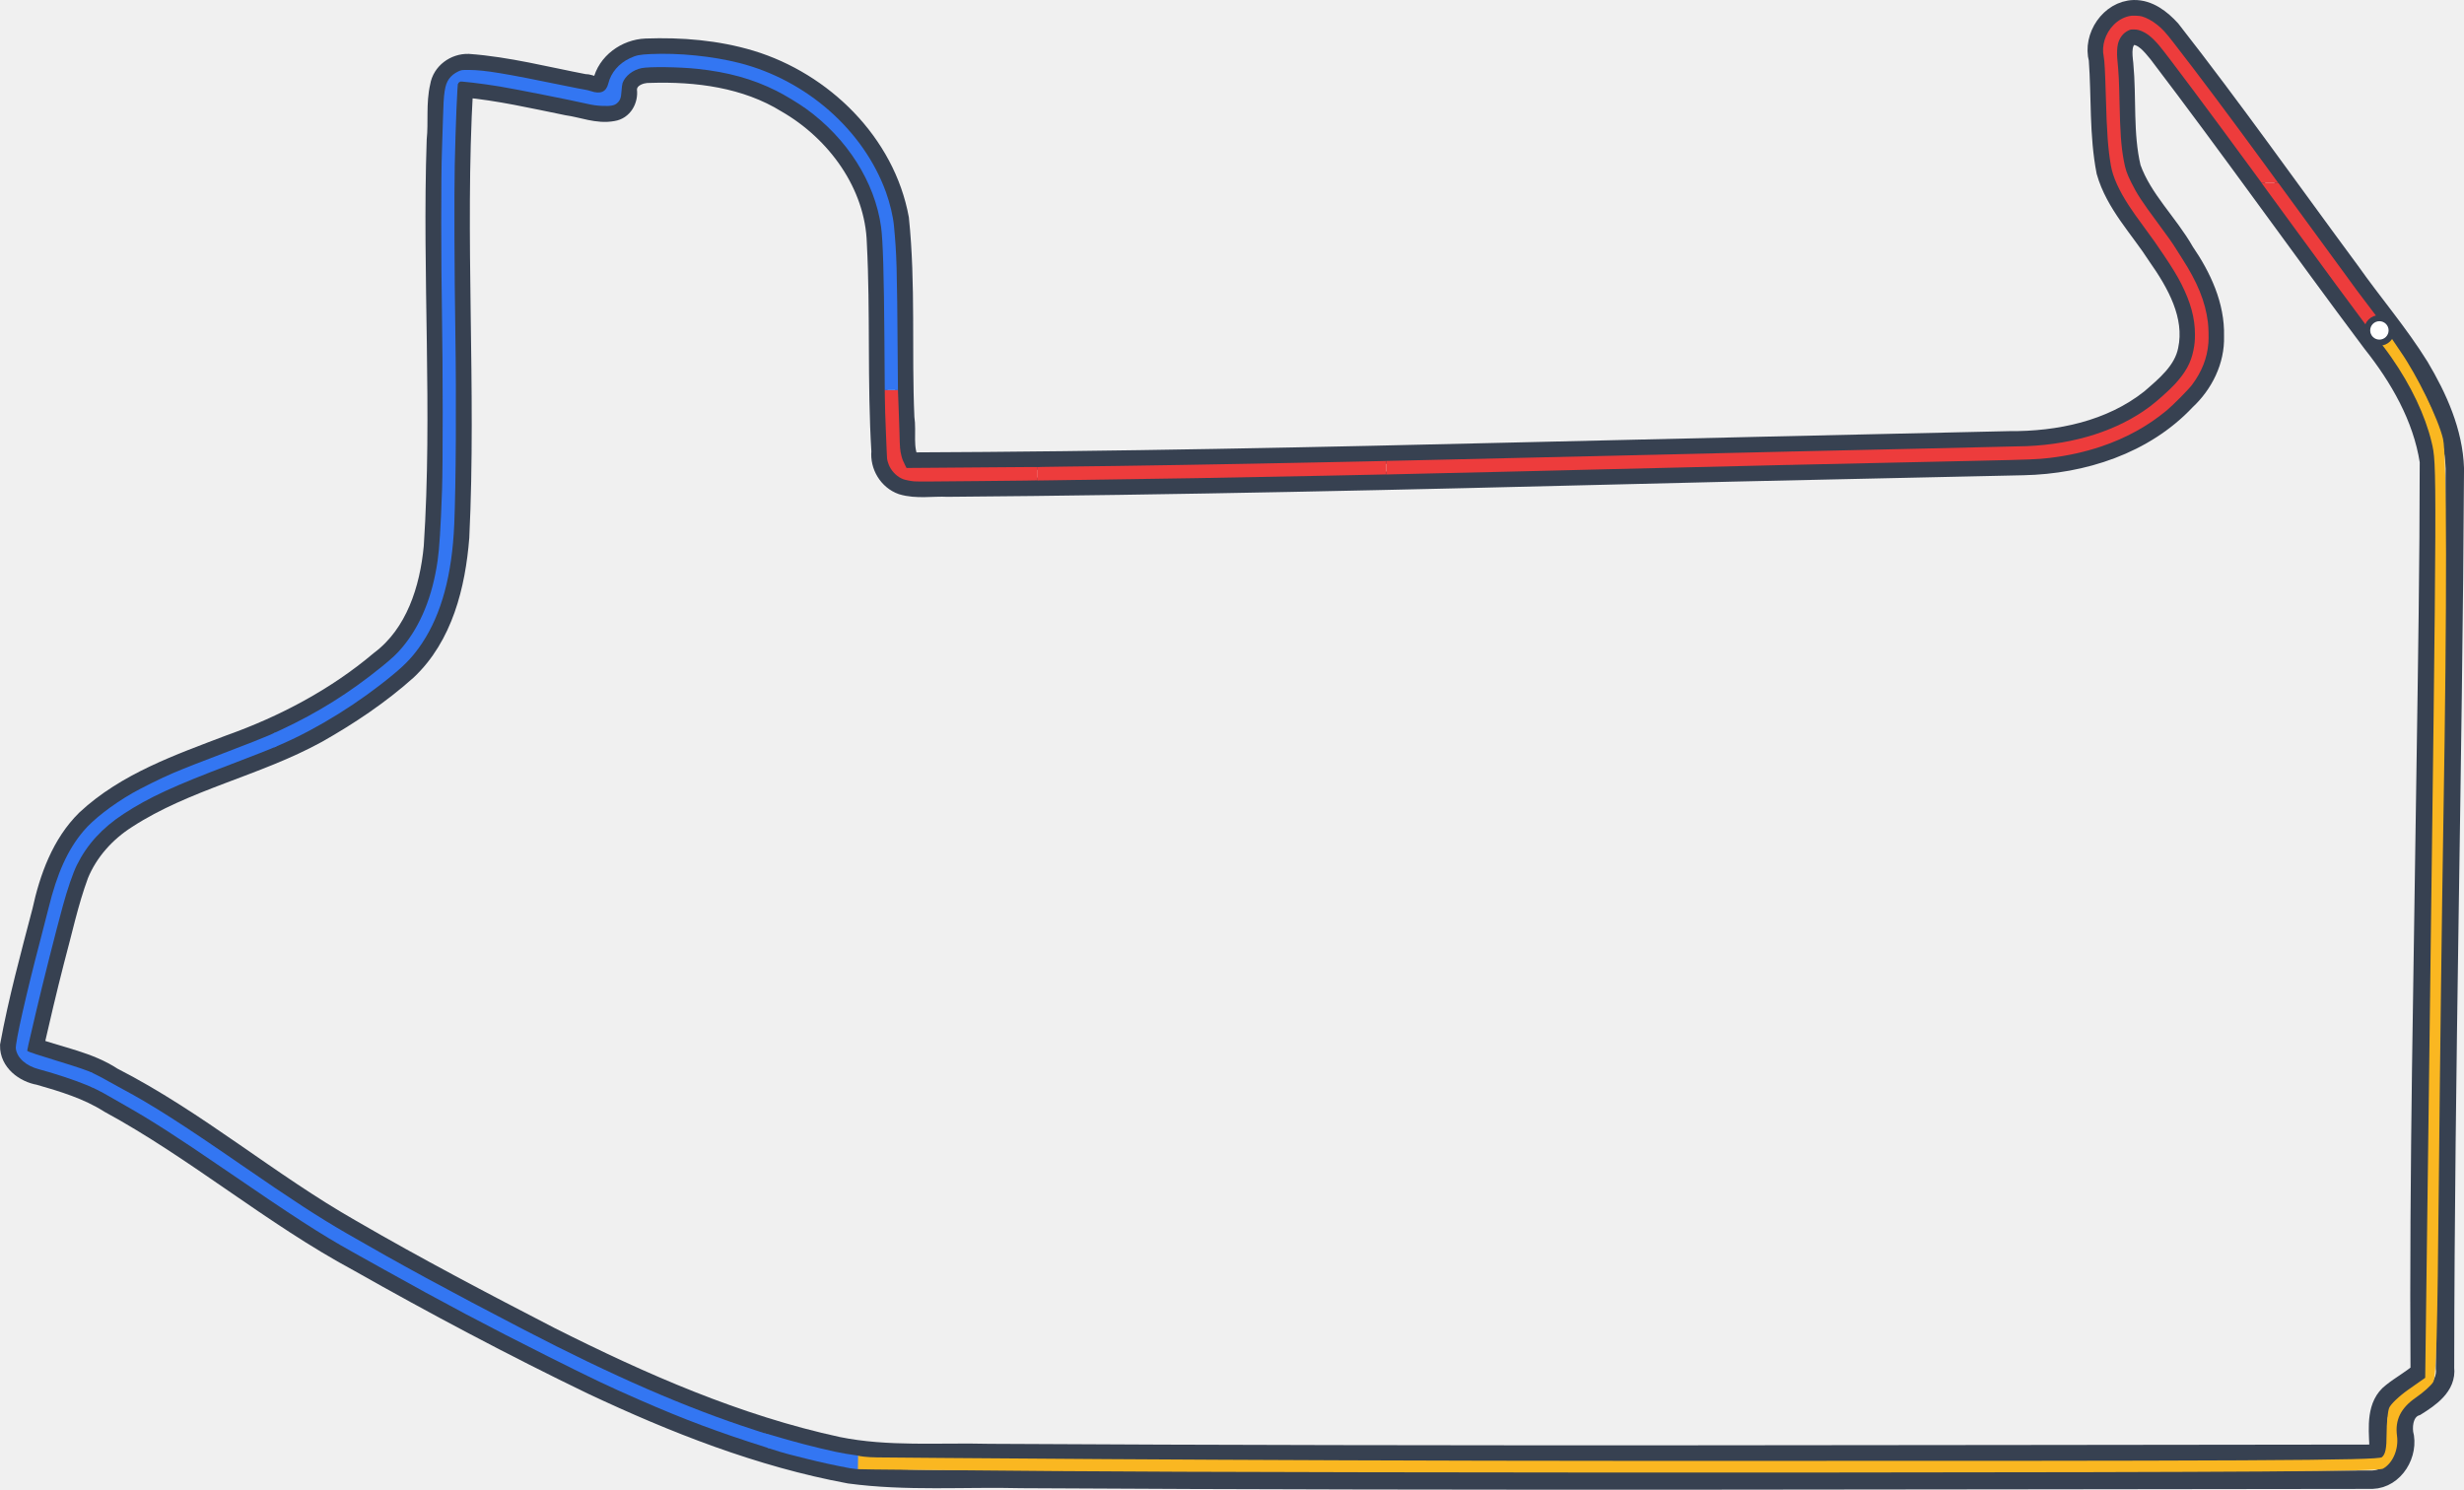
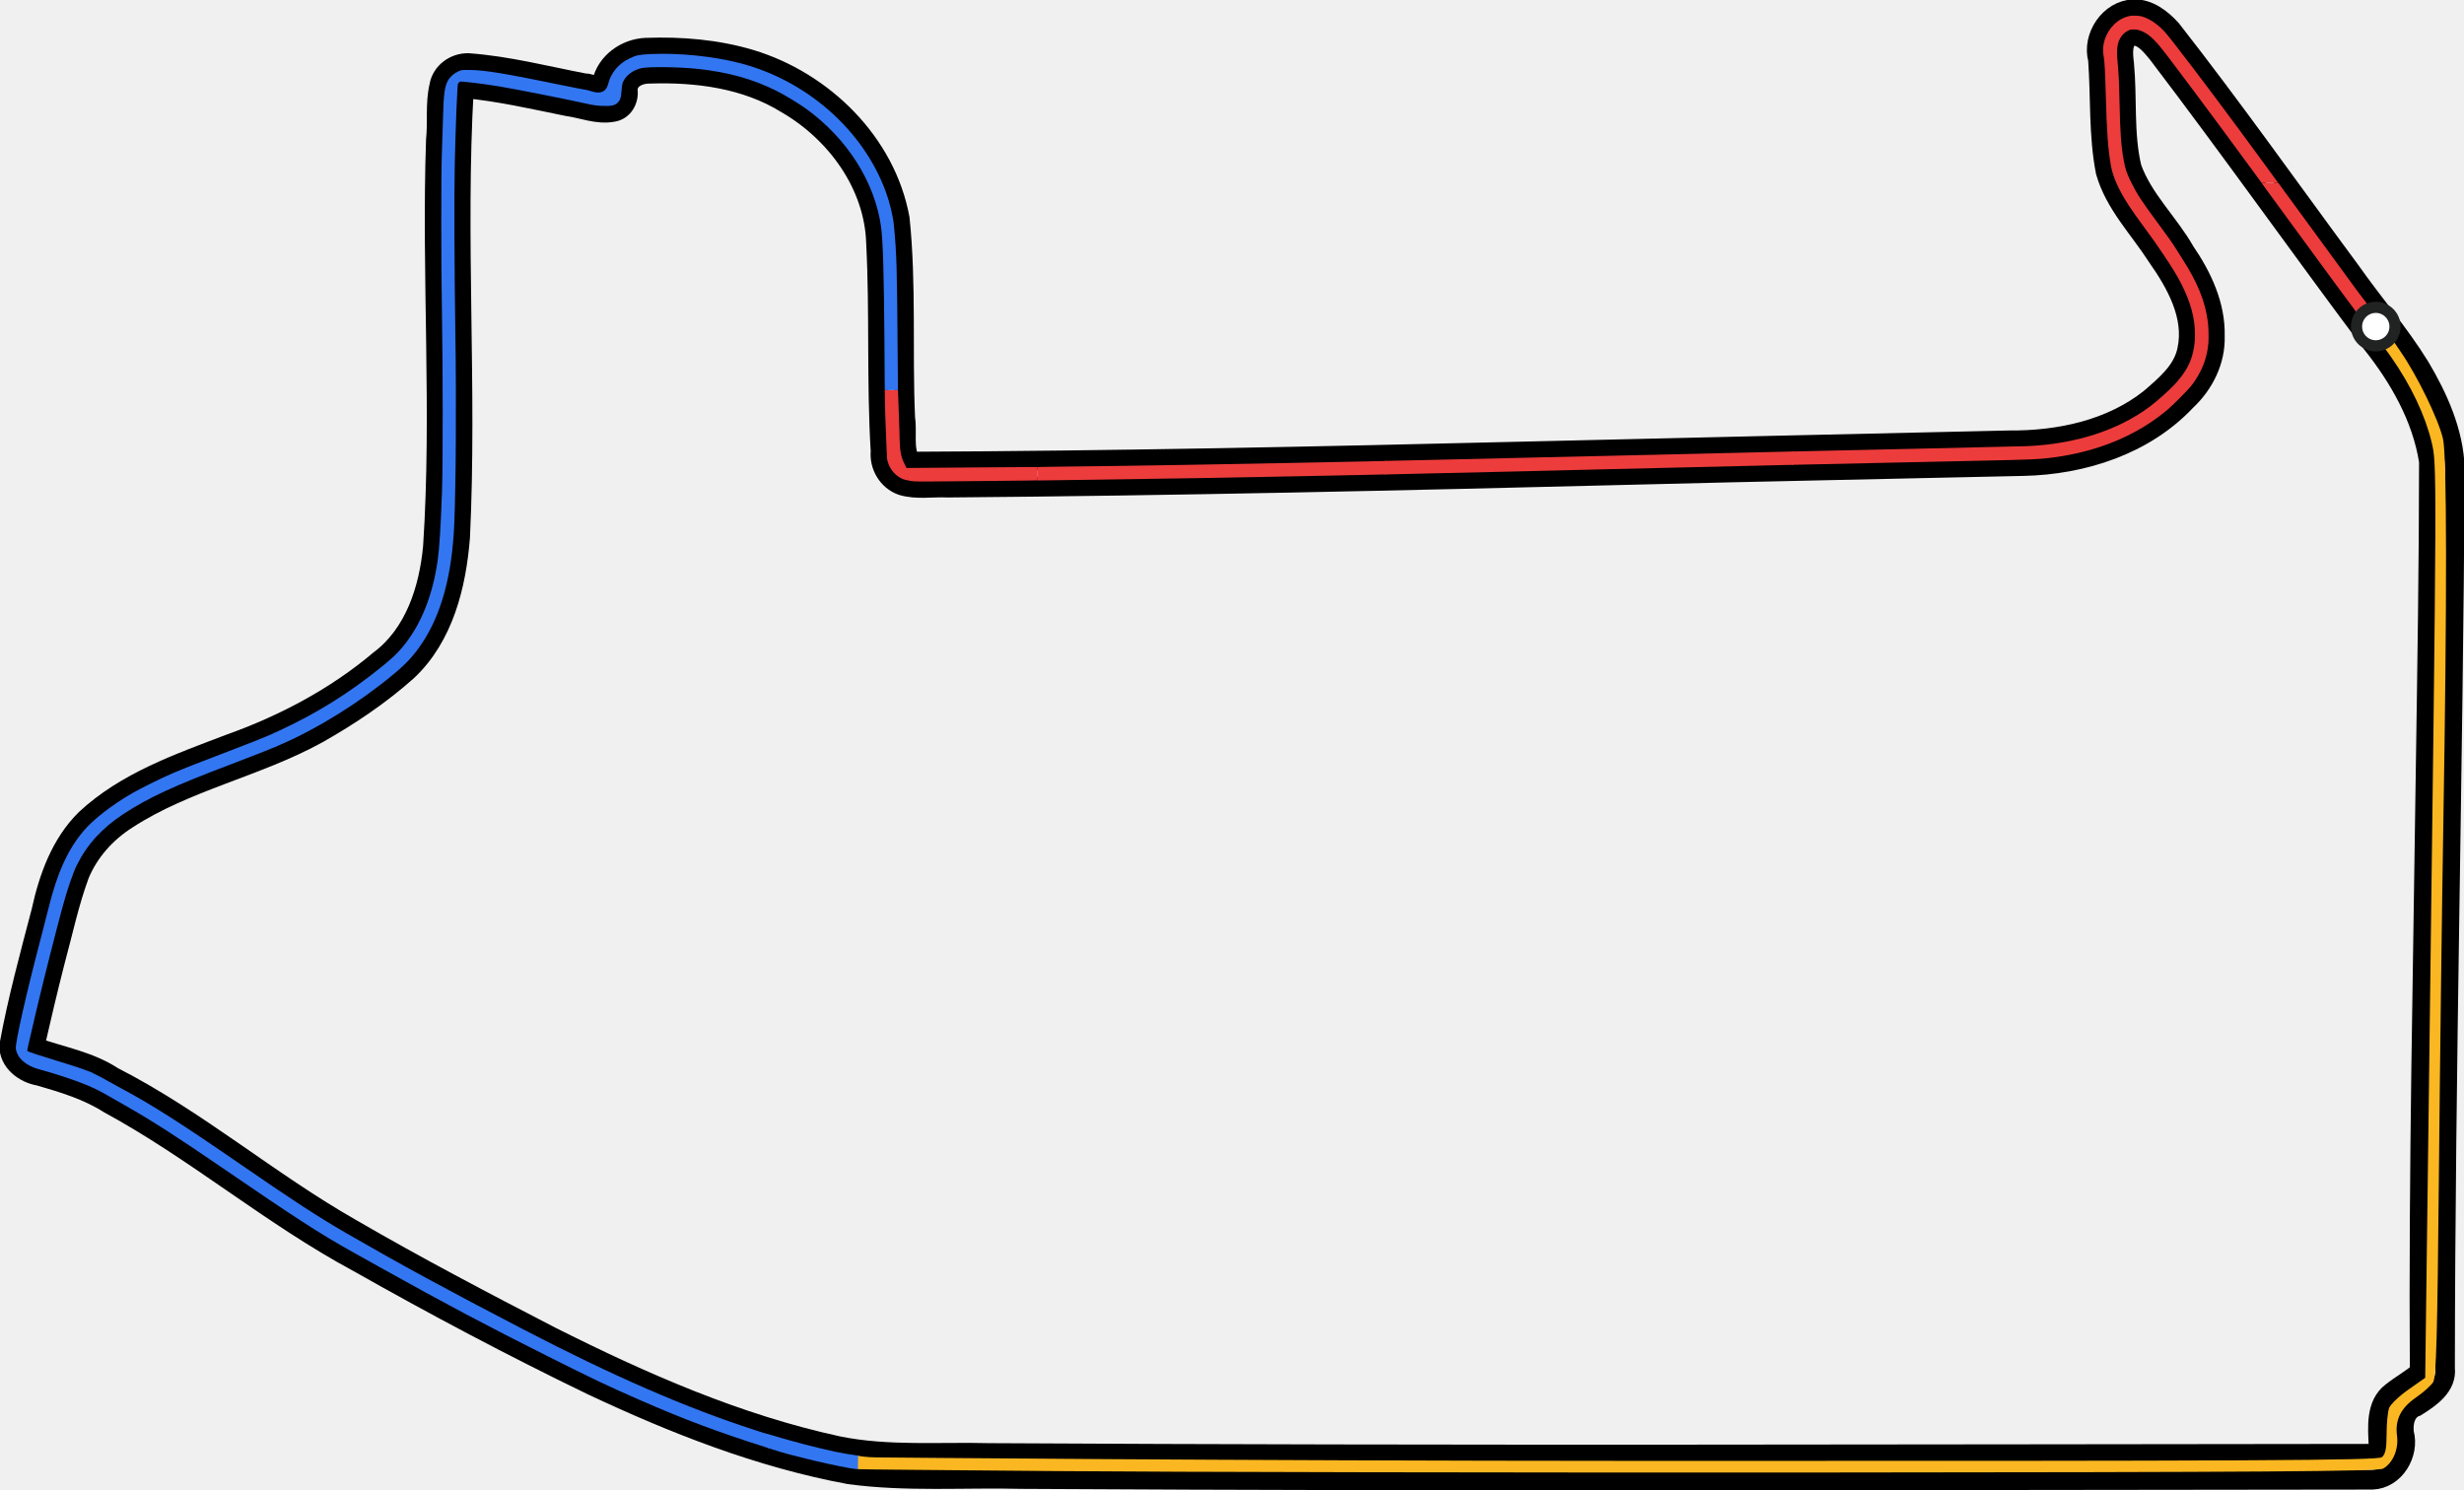
<svg xmlns="http://www.w3.org/2000/svg" width="250mm" height="151.168mm" viewBox="0 0 250 151.168" version="1.1" id="svg5" xml:space="preserve">
  <defs id="defs2" />
  <g id="layer1" transform="matrix(1.223972,0,0,1.223972,-39.95793,-99.87006)">
    <g id="g13802" style="fill:#000000;fill-opacity:0" transform="matrix(1.016651,0,0,1.016651,-0.5435985,-1.358659)">
-       <path id="path4057" style="display:inline;fill:#000000;fill-opacity:0;stroke:#374151;stroke-width:1.5;stroke-linecap:round;stroke-dasharray:none;stroke-opacity:1" d="m 206.633,82.346 c -1.978,0.059 -3.429,2.236 -2.924,4.106 0.223,3.047 0.036,6.142 0.625,9.15 0.749,2.636 2.736,4.635 4.184,6.892 1.54,2.193 3.064,4.856 2.463,7.636 -0.342,1.717 -1.775,2.882 -3.028,3.97 -3.227,2.558 -7.448,3.435 -11.489,3.404 -13.228,0.306 -26.457,0.587 -39.685,0.911 -16.634,0.401 -33.271,0.756 -49.91,0.824 -0.588,-1.101 -0.233,-2.41 -0.416,-3.601 -0.235,-5.402 0.114,-10.831 -0.444,-16.215 -1.131,-6.188 -6.225,-11.183 -12.147,-12.975 -2.762,-0.829 -5.678,-1.066 -8.549,-0.962 -1.646,0.065 -3.228,1.192 -3.587,2.843 -0.062,0.68 -0.936,0.003 -1.369,0.067 -3.152,-0.602 -6.302,-1.424 -9.517,-1.657 -1.123,-0.03 -2.201,0.746 -2.381,1.882 -0.337,1.44 -0.119,2.933 -0.272,4.394 -0.377,11.056 0.488,22.129 -0.241,33.175 -0.322,3.435 -1.473,7.087 -4.344,9.238 -3.595,3.037 -7.831,5.272 -12.24,6.842 -4.115,1.57 -8.448,3.072 -11.73,6.129 -2.027,2.001 -3.018,4.766 -3.613,7.492 -0.952,3.634 -1.945,7.272 -2.62,10.965 -0.026,1.334 1.209,2.263 2.424,2.471 1.969,0.568 3.958,1.164 5.701,2.274 7.071,3.838 13.232,9.128 20.32,12.939 6.245,3.534 12.59,6.902 19.051,10.023 6.709,3.157 13.689,5.911 21.005,7.266 4.659,0.627 9.374,0.261 14.059,0.377 36.706,0.217 73.413,0.087 110.119,0.058 1.835,-0.062 3.049,-2.125 2.586,-3.816 -0.103,-0.825 0.117,-1.852 0.999,-2.149 1.109,-0.694 2.522,-1.641 2.343,-3.144 0.024,-24.454 0.667,-48.904 0.8,-73.357 -0.098,-2.98 -1.366,-5.795 -2.87,-8.322 -1.693,-2.725 -3.795,-5.164 -5.641,-7.784 -4.861,-6.576 -9.58,-13.263 -14.619,-19.703 -0.787,-0.859 -1.814,-1.668 -3.041,-1.643 z" />
-       <path id="path4055" style="display:inline;fill:#000000;fill-opacity:0;stroke:#374151;stroke-width:1.5;stroke-linecap:round;stroke-dasharray:none;stroke-opacity:1" d="m 206.545,84.494 c -0.962,0.308 -0.79,1.525 -0.703,2.313 0.268,2.813 -0.043,5.696 0.616,8.461 0.923,2.582 3.009,4.49 4.346,6.842 1.393,2.032 2.502,4.388 2.434,6.905 0.062,2.003 -0.895,3.916 -2.343,5.263 -3.385,3.606 -8.412,5.221 -13.263,5.323 -10.575,0.246 -21.153,0.442 -31.728,0.715 -18.659,0.468 -37.32,0.899 -55.984,1.044 -1.244,-0.061 -2.543,0.188 -3.748,-0.18 -1.132,-0.401 -1.84,-1.589 -1.726,-2.774 -0.344,-5.661 -0.076,-11.337 -0.37,-16.999 -0.138,-4.758 -3.28,-9.037 -7.317,-11.362 -3.315,-2.054 -7.325,-2.561 -11.121,-2.439 -0.815,-0.023 -1.82,0.398 -1.805,1.344 0.101,0.803 -0.363,1.652 -1.211,1.777 -1.26,0.238 -2.498,-0.302 -3.736,-0.472 -2.796,-0.567 -5.559,-1.206 -8.414,-1.47 -0.701,12.201 0.278,24.427 -0.31,36.629 -0.312,3.919 -1.339,8.098 -4.3,10.885 -2.225,1.989 -4.728,3.662 -7.321,5.131 -4.981,2.739 -10.721,3.851 -15.514,6.96 -1.74,1.103 -3.14,2.672 -3.908,4.541 -0.847,2.294 -1.346,4.702 -1.99,7.064 -0.591,2.304 -1.138,4.646 -1.674,6.981 2.14,0.768 4.455,1.143 6.386,2.413 6.883,3.515 12.78,8.614 19.489,12.424 5.303,3.081 10.741,5.93 16.198,8.752 7.48,3.764 15.236,7.176 23.452,8.955 4.07,0.824 8.237,0.462 12.358,0.568 37.477,0.213 74.955,0.092 112.432,0.061 0.399,-0.006 1,-0.169 0.816,-0.698 -0.064,-1.469 -0.249,-3.315 1.069,-4.318 0.736,-0.589 1.573,-1.04 2.287,-1.656 -0.11,-16.45 0.271,-32.897 0.489,-49.344 0.124,-8.301 0.258,-16.606 0.262,-24.905 -0.557,-3.6 -2.444,-6.86 -4.658,-9.645 -5.872,-7.837 -11.525,-15.838 -17.461,-23.627 -0.517,-0.619 -1.144,-1.449 -2.026,-1.463 z" />
+       <path id="path4057" style="display:inline;fill:#000000;fill-opacity:0;stroke:#000000;stroke-width:1.607;stroke-linecap:round;stroke-dasharray:none;stroke-opacity:1" d="m 206.633,82.346 c -1.978,0.059 -3.429,2.236 -2.924,4.106 0.223,3.047 0.036,6.142 0.625,9.15 0.749,2.636 2.736,4.635 4.184,6.892 1.54,2.193 3.064,4.856 2.463,7.636 -0.342,1.717 -1.775,2.882 -3.028,3.97 -3.227,2.558 -7.448,3.435 -11.489,3.404 -13.228,0.306 -26.457,0.587 -39.685,0.911 -16.634,0.401 -33.271,0.756 -49.91,0.824 -0.588,-1.101 -0.233,-2.41 -0.416,-3.601 -0.235,-5.402 0.114,-10.831 -0.444,-16.215 -1.131,-6.188 -6.225,-11.183 -12.147,-12.975 -2.762,-0.829 -5.678,-1.066 -8.549,-0.962 -1.646,0.065 -3.228,1.192 -3.587,2.843 -0.062,0.68 -0.936,0.003 -1.369,0.067 -3.152,-0.602 -6.302,-1.424 -9.517,-1.657 -1.123,-0.03 -2.201,0.746 -2.381,1.882 -0.337,1.44 -0.119,2.933 -0.272,4.394 -0.377,11.056 0.488,22.129 -0.241,33.175 -0.322,3.435 -1.473,7.087 -4.344,9.238 -3.595,3.037 -7.831,5.272 -12.24,6.842 -4.115,1.57 -8.448,3.072 -11.73,6.129 -2.027,2.001 -3.018,4.766 -3.613,7.492 -0.952,3.634 -1.945,7.272 -2.62,10.965 -0.026,1.334 1.209,2.263 2.424,2.471 1.969,0.568 3.958,1.164 5.701,2.274 7.071,3.838 13.232,9.128 20.32,12.939 6.245,3.534 12.59,6.902 19.051,10.023 6.709,3.157 13.689,5.911 21.005,7.266 4.659,0.627 9.374,0.261 14.059,0.377 36.706,0.217 73.413,0.087 110.119,0.058 1.835,-0.062 3.049,-2.125 2.586,-3.816 -0.103,-0.825 0.117,-1.852 0.999,-2.149 1.109,-0.694 2.522,-1.641 2.343,-3.144 0.024,-24.454 0.667,-48.904 0.8,-73.357 -0.098,-2.98 -1.366,-5.795 -2.87,-8.322 -1.693,-2.725 -3.795,-5.164 -5.641,-7.784 -4.861,-6.576 -9.58,-13.263 -14.619,-19.703 -0.787,-0.859 -1.814,-1.668 -3.041,-1.643 z" />
+       <path id="path4055" style="display:inline;fill:#000000;fill-opacity:0;stroke:#000000;stroke-width:1.607;stroke-linecap:round;stroke-dasharray:none;stroke-opacity:1" d="m 206.545,84.494 c -0.962,0.308 -0.79,1.525 -0.703,2.313 0.268,2.813 -0.043,5.696 0.616,8.461 0.923,2.582 3.009,4.49 4.346,6.842 1.393,2.032 2.502,4.388 2.434,6.905 0.062,2.003 -0.895,3.916 -2.343,5.263 -3.385,3.606 -8.412,5.221 -13.263,5.323 -10.575,0.246 -21.153,0.442 -31.728,0.715 -18.659,0.468 -37.32,0.899 -55.984,1.044 -1.244,-0.061 -2.543,0.188 -3.748,-0.18 -1.132,-0.401 -1.84,-1.589 -1.726,-2.774 -0.344,-5.661 -0.076,-11.337 -0.37,-16.999 -0.138,-4.758 -3.28,-9.037 -7.317,-11.362 -3.315,-2.054 -7.325,-2.561 -11.121,-2.439 -0.815,-0.023 -1.82,0.398 -1.805,1.344 0.101,0.803 -0.363,1.652 -1.211,1.777 -1.26,0.238 -2.498,-0.302 -3.736,-0.472 -2.796,-0.567 -5.559,-1.206 -8.414,-1.47 -0.701,12.201 0.278,24.427 -0.31,36.629 -0.312,3.919 -1.339,8.098 -4.3,10.885 -2.225,1.989 -4.728,3.662 -7.321,5.131 -4.981,2.739 -10.721,3.851 -15.514,6.96 -1.74,1.103 -3.14,2.672 -3.908,4.541 -0.847,2.294 -1.346,4.702 -1.99,7.064 -0.591,2.304 -1.138,4.646 -1.674,6.981 2.14,0.768 4.455,1.143 6.386,2.413 6.883,3.515 12.78,8.614 19.489,12.424 5.303,3.081 10.741,5.93 16.198,8.752 7.48,3.764 15.236,7.176 23.452,8.955 4.07,0.824 8.237,0.462 12.358,0.568 37.477,0.213 74.955,0.092 112.432,0.061 0.399,-0.006 1,-0.169 0.816,-0.698 -0.064,-1.469 -0.249,-3.315 1.069,-4.318 0.736,-0.589 1.573,-1.04 2.287,-1.656 -0.11,-16.45 0.271,-32.897 0.489,-49.344 0.124,-8.301 0.258,-16.606 0.262,-24.905 -0.557,-3.6 -2.444,-6.86 -4.658,-9.645 -5.872,-7.837 -11.525,-15.838 -17.461,-23.627 -0.517,-0.619 -1.144,-1.449 -2.026,-1.463 z" />
    </g>
    <path style="fill:#ed3c3c;fill-opacity:1;stroke:none;stroke-width:0.029;stroke-linecap:round;stroke-dasharray:none;stroke-opacity:1" d="m 181.178,119.581 v -0.552 l 0.808,-0.018 c 0.444,-0.01 1.267,-0.029 1.829,-0.042 0.561,-0.013 4.446,-0.1 8.632,-0.192 4.186,-0.092 7.89,-0.18 8.232,-0.194 4.011,-0.172 7.545,-1.312 10.185,-3.285 0.587,-0.439 1.619,-1.364 2.07,-1.855 0.887,-0.968 1.331,-1.776 1.534,-2.795 0.102,-0.509 0.129,-0.795 0.129,-1.337 0,-1.344 -0.355,-2.65 -1.142,-4.2 -0.33,-0.651 -0.738,-1.32 -1.437,-2.359 -0.691,-1.028 -0.842,-1.241 -1.583,-2.249 -0.686,-0.932 -0.964,-1.326 -1.298,-1.835 -0.831,-1.267 -1.343,-2.397 -1.504,-3.321 -0.245,-1.405 -0.341,-2.719 -0.428,-5.893 -0.051,-1.848 -0.105,-2.868 -0.169,-3.157 -0.198,-0.905 0.123,-1.934 0.823,-2.641 0.364,-0.368 0.78,-0.606 1.251,-0.719 0.193,-0.046 0.279,-0.052 0.576,-0.041 0.204,0.008 0.412,0.031 0.501,0.056 0.392,0.11 0.86,0.363 1.264,0.685 0.453,0.36 0.701,0.631 1.374,1.498 2.117,2.729 4.531,5.953 7.65,10.222 0.499,0.682 0.933,1.278 0.966,1.325 l 0.059,0.084 h -0.685 -0.685 l -0.705,-0.963 c -3.531,-4.822 -7.142,-9.658 -7.767,-10.401 -0.633,-0.753 -1.118,-1.126 -1.69,-1.304 -0.146,-0.045 -0.256,-0.06 -0.452,-0.06 -0.25,-8.07e-4 -0.267,0.003 -0.465,0.1 -0.413,0.202 -0.716,0.601 -0.84,1.106 -0.068,0.278 -0.091,0.796 -0.054,1.197 0.125,1.328 0.147,1.755 0.184,3.528 0.054,2.598 0.135,3.739 0.349,4.898 0.144,0.782 0.245,1.081 0.623,1.848 0.472,0.958 0.891,1.599 2.169,3.321 0.844,1.137 1.265,1.734 1.538,2.18 0.107,0.174 0.336,0.537 0.509,0.805 1.277,1.975 1.927,3.579 2.14,5.278 0.057,0.455 0.077,1.305 0.041,1.749 -0.099,1.235 -0.542,2.362 -1.356,3.454 -0.282,0.378 -1.58,1.689 -2.097,2.118 -1.578,1.309 -3.382,2.302 -5.441,2.995 -1.333,0.449 -2.808,0.775 -4.279,0.947 -0.992,0.116 -1.52,0.137 -5.89,0.233 -0.668,0.015 -1.726,0.038 -2.352,0.052 -0.625,0.014 -2.754,0.06 -4.73,0.103 -4.783,0.102 -5.91,0.127 -7.12,0.156 -0.561,0.014 -1.076,0.025 -1.144,0.025 l -0.123,2.5e-4 z" id="path9139" />
-     <path style="fill:#ed3c3c;fill-opacity:1;stroke:none;stroke-width:0.029;stroke-linecap:round;stroke-dasharray:none;stroke-opacity:1" d="m 147.554,120.371 v -0.563 l 2.087,-0.045 c 1.148,-0.025 2.546,-0.056 3.108,-0.07 3.869,-0.096 18.562,-0.44 23.622,-0.552 2.21,-0.049 4.196,-0.096 4.413,-0.103 l 0.428,-0.012 -0.034,0.551 0.037,0.559 -0.56,0.009 c -0.288,0.005 -1.07,0.028 -1.738,0.042 -3.361,0.072 -7.931,0.181 -12.987,0.309 -1.401,0.036 -3.849,0.096 -5.815,0.143 -0.903,0.022 -2.351,0.056 -3.218,0.077 -0.867,0.021 -3.123,0.072 -5.014,0.115 -1.891,0.042 -3.638,0.083 -3.883,0.091 l -0.446,0.014 z" id="path9141" />
    <path style="fill:#ed3c3c;fill-opacity:1;stroke:none;stroke-width:0.029;stroke-linecap:round;stroke-dasharray:none;stroke-opacity:1" d="m 118.659,120.876 v -0.556 l 0.42,-0.015 c 0.231,-0.008 1.129,-0.021 1.997,-0.029 4.286,-0.039 13.576,-0.193 20.999,-0.348 1.343,-0.028 3.047,-0.063 3.786,-0.078 0.739,-0.015 1.422,-0.03 1.518,-0.034 l 0.174,-0.007 v 0.559 0.559 l -0.743,0.017 c -0.409,0.009 -1.29,0.029 -1.958,0.042 -0.668,0.014 -1.773,0.037 -2.455,0.051 -7.078,0.149 -13.407,0.255 -22.453,0.377 l -1.286,0.017 z" id="path9143" />
    <path style="fill:#ed3c3c;fill-opacity:1;stroke:none;stroke-width:0.029;stroke-linecap:round;stroke-dasharray:none;stroke-opacity:1" d="m 108.409,121.502 c -0.289,-0.028 -0.721,-0.114 -0.89,-0.178 -0.466,-0.177 -0.892,-0.573 -1.133,-1.054 -0.044,-0.088 -0.111,-0.263 -0.148,-0.388 -0.061,-0.206 -0.07,-0.287 -0.089,-0.861 -0.011,-0.348 -0.039,-1.017 -0.061,-1.486 -0.048,-1.011 -0.093,-2.517 -0.093,-3.077 l -0.006,-0.535 0.316,-0.016 c 0.154,-0.008 0.36,0.016 0.51,0.017 l 0.265,-0.029 0.038,1.002 c 0.017,0.442 0.03,0.961 0.043,1.153 0.013,0.192 0.035,0.849 0.048,1.46 0.025,1.179 0.049,1.454 0.167,1.904 0.07,0.265 0.132,0.42 0.307,0.765 l 0.109,0.214 2.068,-0.015 c 1.137,-0.008 3.359,-0.026 4.936,-0.039 1.578,-0.014 3.093,-0.025 3.366,-0.025 l 0.498,1e-5 v 0.553 0.553 l -0.911,0.017 c -0.501,0.009 -2.249,0.028 -3.883,0.041 -1.635,0.014 -3.478,0.03 -4.096,0.036 -0.618,0.006 -1.23,10e-4 -1.359,-0.011 z" id="path9145" />
    <path style="fill:#3376f2;fill-opacity:1;stroke:none;stroke-width:0.05;stroke-linecap:round;stroke-dasharray:none;stroke-opacity:1" d="m 55.377,142.962 v -0.596 l 0.544,-0.254 c 3.066,-1.429 5.718,-3.089 8.362,-5.236 0.879,-0.713 1.266,-1.078 1.721,-1.621 1.51,-1.802 2.493,-4.221 2.918,-7.174 0.15,-1.047 0.251,-2.65 0.367,-5.864 0.075,-2.082 0.072,-10.223 -0.006,-14.57 -0.076,-4.198 -0.079,-11.7 -0.005,-13.46 0.029,-0.684 0.069,-1.963 0.091,-2.843 0.05,-2.058 0.149,-2.702 0.489,-3.196 0.175,-0.255 0.454,-0.481 0.782,-0.634 0.252,-0.118 0.291,-0.123 0.907,-0.119 1.279,0.009 2.878,0.272 7.788,1.281 0.9,0.185 1.723,0.347 1.829,0.359 0.106,0.013 0.309,0.063 0.452,0.112 0.803,0.277 1.282,0.072 1.454,-0.625 0.223,-0.902 0.861,-1.656 1.768,-2.088 0.549,-0.262 0.8,-0.313 1.745,-0.357 2.325,-0.109 5.125,0.173 7.352,0.74 5.571,1.419 10.287,5.573 12.149,10.701 0.332,0.914 0.594,2.015 0.667,2.797 0.23,2.471 0.252,3.277 0.309,10.851 l 0.021,2.765 h -0.546 -0.546 l -0.03,-4.231 c -0.038,-5.38 -0.121,-8.156 -0.277,-9.294 -0.51,-3.71 -2.816,-7.344 -6.215,-9.793 -0.628,-0.453 -1.757,-1.135 -2.465,-1.49 -1.954,-0.981 -4.014,-1.552 -6.566,-1.821 -1.5,-0.158 -3.971,-0.19 -4.606,-0.059 -0.727,0.15 -1.364,0.649 -1.575,1.235 -0.031,0.086 -0.071,0.385 -0.089,0.666 -0.037,0.576 -0.113,0.781 -0.375,1.011 -0.222,0.195 -0.538,0.25 -1.249,0.219 -0.41,-0.018 -0.751,-0.065 -1.177,-0.162 -1.451,-0.331 -5.935,-1.22 -7.285,-1.445 -1.435,-0.239 -3.388,-0.47 -3.45,-0.407 -0.07,0.07 -0.219,3.653 -0.287,6.915 -0.053,2.507 -0.03,8.832 0.049,13.86 0.089,5.633 0.049,12.663 -0.09,15.925 -0.179,4.181 -1.059,7.438 -2.661,9.848 -0.678,1.02 -1.288,1.685 -2.379,2.591 -2.817,2.341 -6.239,4.475 -9.317,5.811 l -0.566,0.246 z" id="path13804" />
    <path style="fill:#3376f2;fill-opacity:1;stroke:none;stroke-width:0.024;stroke-linecap:round;stroke-dasharray:none;stroke-opacity:1" d="" id="path13806" />
    <path style="fill:#3376f2;fill-opacity:1;stroke:none;stroke-width:0.053;stroke-linecap:round;stroke-dasharray:none;stroke-opacity:1" d="m 96.171,201.597 c -4.025,-1.275 -6.806,-2.318 -10.544,-3.955 -2.609,-1.142 -3.797,-1.707 -7.58,-3.604 -4.965,-2.489 -8.629,-4.431 -13.603,-7.209 -0.982,-0.548 -2.165,-1.209 -2.63,-1.468 -2.575,-1.434 -4.764,-2.849 -10.649,-6.883 -3.789,-2.597 -5.994,-4.015 -8.091,-5.2 -0.517,-0.292 -1.142,-0.65 -1.39,-0.796 -0.248,-0.146 -0.655,-0.369 -0.904,-0.495 l -0.58,-0.28 0.038,-0.577 -0.061,-0.645 0.583,0.286 c 0.24,0.117 0.625,0.328 0.857,0.463 0.232,0.135 0.768,0.43 1.19,0.655 2.421,1.291 4.924,2.889 9.825,6.271 4.288,2.959 6.396,4.33 8.76,5.696 4.397,2.541 8.315,4.671 14.631,7.954 7.445,3.871 13.516,6.511 19.163,8.337 0.659,0.213 1.214,0.402 1.234,0.42 0.02,0.018 0.031,0.276 0.023,0.573 l -0.013,0.54 z" id="path13810" />
    <path style="fill:#3376f2;fill-opacity:1;stroke:none;stroke-width:0.053;stroke-linecap:round;stroke-dasharray:none;stroke-opacity:1" d="m 39.774,171.532 c -0.883,-0.373 -2.739,-0.986 -3.895,-1.286 -1.079,-0.28 -1.819,-0.941 -1.921,-1.715 -0.061,-0.462 0.882,-4.634 2.048,-9.061 0.235,-0.891 0.533,-2.054 0.663,-2.583 0.714,-2.91 1.585,-4.833 2.892,-6.388 0.809,-0.963 2.37,-2.173 4.052,-3.144 0.731,-0.422 2.432,-1.263 3.335,-1.648 0.873,-0.373 2.556,-1.037 4.11,-1.62 1.345,-0.505 3.306,-1.278 3.91,-1.541 l 0.503,-0.225 -0.011,0.616 c -0.009,0.541 0.157,0.504 0.067,0.552 -0.167,0.089 -2.202,0.892 -3.789,1.492 -4.712,1.783 -6.77,2.736 -8.849,4.095 -1.763,1.153 -3.017,2.522 -3.86,4.218 -0.336,0.675 -0.793,2.006 -1.187,3.452 -0.597,2.192 -1.635,6.303 -2.207,8.736 -0.702,2.987 -0.752,3.216 -0.718,3.251 0.056,0.058 1.051,0.388 2.449,0.811 1.687,0.511 2.803,0.895 2.925,1.007 0.02,0.018 0.031,0.297 0.023,0.618 l -0.013,0.585 z" id="path13812" />
    <path style="fill:#fab721;fill-opacity:1;stroke:none;stroke-width:0.267;stroke-linecap:round;stroke-dasharray:none;stroke-opacity:1" d="m 120.509,203.562 c -9.057,-0.081 -16.734,-0.135 -16.767,-0.162 -0.032,-0.027 -0.011,-0.462 -0.011,-0.722 0,-0.15 -0.045,-0.44 0.043,-0.397 0.084,0.04 0.76,0.14 1.587,0.144 0.749,0.004 28.96,0.28 62.806,0.289 51.829,0.013 61.599,-0.036 61.927,-0.308 0.293,-0.243 0.389,-0.721 0.389,-1.925 0,-0.881 0.094,-1.851 0.21,-2.154 0.115,-0.303 0.835,-0.99 1.6,-1.527 l 1.39,-0.975 0.316,-24.542 c 0.663,-51.529 0.662,-51.169 0.209,-53.053 -0.528,-2.2 -1.7,-4.666 -3.33,-7.006 -0.908,-1.304 -1.449,-1.829 -1.603,-2 -0.132,-0.147 0.846,-0.77 0.897,-0.709 0.144,0.172 0.48,0.8 1.474,2.238 1.382,1.999 3.117,5.564 3.512,7.216 0.324,1.354 0.337,13.493 0.033,31.598 -0.119,7.118 -0.287,20.403 -0.373,29.523 -0.126,13.418 -0.218,16.679 -0.478,17.096 -0.177,0.284 -0.811,0.852 -1.408,1.262 -1.274,0.877 -1.763,1.863 -1.585,3.195 0.148,1.103 -0.35,2.265 -1.162,2.714 -0.413,0.228 -10.533,0.297 -46.869,0.321 -25.488,0.016 -53.753,-0.037 -62.809,-0.118 z" id="path13814" />
    <path style="fill:#ed3c3c;fill-opacity:1;stroke:none;stroke-width:0.012;stroke-linecap:round;stroke-dasharray:none;stroke-opacity:1" d="m 228.971,108.817 c -1.622,-2.173 -3.427,-4.625 -6.399,-8.693 -0.728,-0.997 -1.574,-2.154 -1.879,-2.57 -0.305,-0.416 -0.558,-0.763 -0.562,-0.771 -0.007,-0.011 0.114,-0.014 0.687,-0.014 h 0.695 l 0.424,0.581 c 2.445,3.355 3.433,4.707 4.578,6.26 0.313,0.425 0.615,0.838 0.671,0.917 0.472,0.667 1.025,1.409 2.202,2.955 0.277,0.363 0.589,0.774 0.694,0.913 l 0.191,0.253 -0.471,0.318 c -0.259,0.175 -0.473,0.318 -0.476,0.318 -0.003,0 -0.163,-0.211 -0.355,-0.469 z" id="path9137" />
    <path style="fill:#3376f2;fill-opacity:1;stroke:none;stroke-width:2.033;stroke-linecap:round;stroke-dasharray:none;stroke-opacity:1" id="path19976" d="m 70.59,88.564 a 0.165,0.162 0 0 1 -0.066,-0.169 0.165,0.162 0 0 1 0.136,-0.123 0.165,0.162 0 0 1 0.167,0.077 l -0.142,0.082 z" />
    <path style="fill:#3376f2;fill-opacity:1;stroke:none;stroke-width:0.003;stroke-linecap:round;stroke-dasharray:none;stroke-opacity:1" d="m 103.667,203.395 c -0.309,-0.037 -0.526,-0.066 -0.57,-0.074 -1.293,-0.243 -2.418,-0.489 -3.671,-0.802 -0.965,-0.241 -1.831,-0.445 -2.87,-0.796 l -0.292,-0.099 0.096,-0.516 c 0.076,-0.406 -0.41,-0.708 -0.408,-0.708 0.002,0 0.575,0.152 0.624,0.167 1.76,0.535 3.634,1.024 5.335,1.394 0.472,0.102 1.202,0.226 1.776,0.3 l 0.092,0.018 -0.008,0.559 -0.012,0.563 -0.032,-2.7e-4 c -0.004,-3e-5 -0.031,-0.003 -0.06,-0.007 z m 0.069,-2.27 c 0,-0.323 2.7e-4,-0.456 8.1e-4,-0.295 2.6e-4,0.161 2.6e-4,0.426 0,0.588 -2.7e-4,0.162 -8.1e-4,0.03 -8.1e-4,-0.293 z" id="path13808" />
-     <circle style="fill:#ffffff;fill-opacity:1;stroke:#374151;stroke-width:0.508;stroke-linecap:round;stroke-dasharray:none;stroke-opacity:1" id="path23279" cx="229.886" cy="108.988" r="1.017" />
+     <circle style="fill:#ffffff;fill-opacity:1;stroke:#212222;stroke-width:0.925;stroke-linecap:round;stroke-dasharray:none;stroke-opacity:1" id="path23279" cx="229.586" cy="108.671" r="1.595" />
+     <path style="fill:#ed3c3c;fill-opacity:1;stroke:none;stroke-width:0.029;stroke-linecap:round;stroke-dasharray:none;stroke-opacity:1" d="m 147.462,120.371 v -0.563 l 2.097,-0.045 c 1.153,-0.025 2.558,-0.056 3.122,-0.07 3.887,-0.096 18.647,-0.44 23.731,-0.552 2.221,-0.049 4.216,-0.096 4.433,-0.103 l 0.43,-0.012 -0.034,0.551 0.037,0.559 -0.563,0.009 c -0.289,0.005 -1.075,0.028 -1.746,0.042 -3.376,0.072 -7.968,0.181 -13.047,0.309 -1.407,0.036 -3.867,0.096 -5.842,0.143 -0.907,0.022 -2.361,0.056 -3.233,0.077 -0.871,0.021 -3.138,0.072 -5.037,0.115 -1.899,0.042 -3.655,0.083 -3.901,0.091 l -0.448,0.014 z" id="path9141" />
  </g>
</svg>
